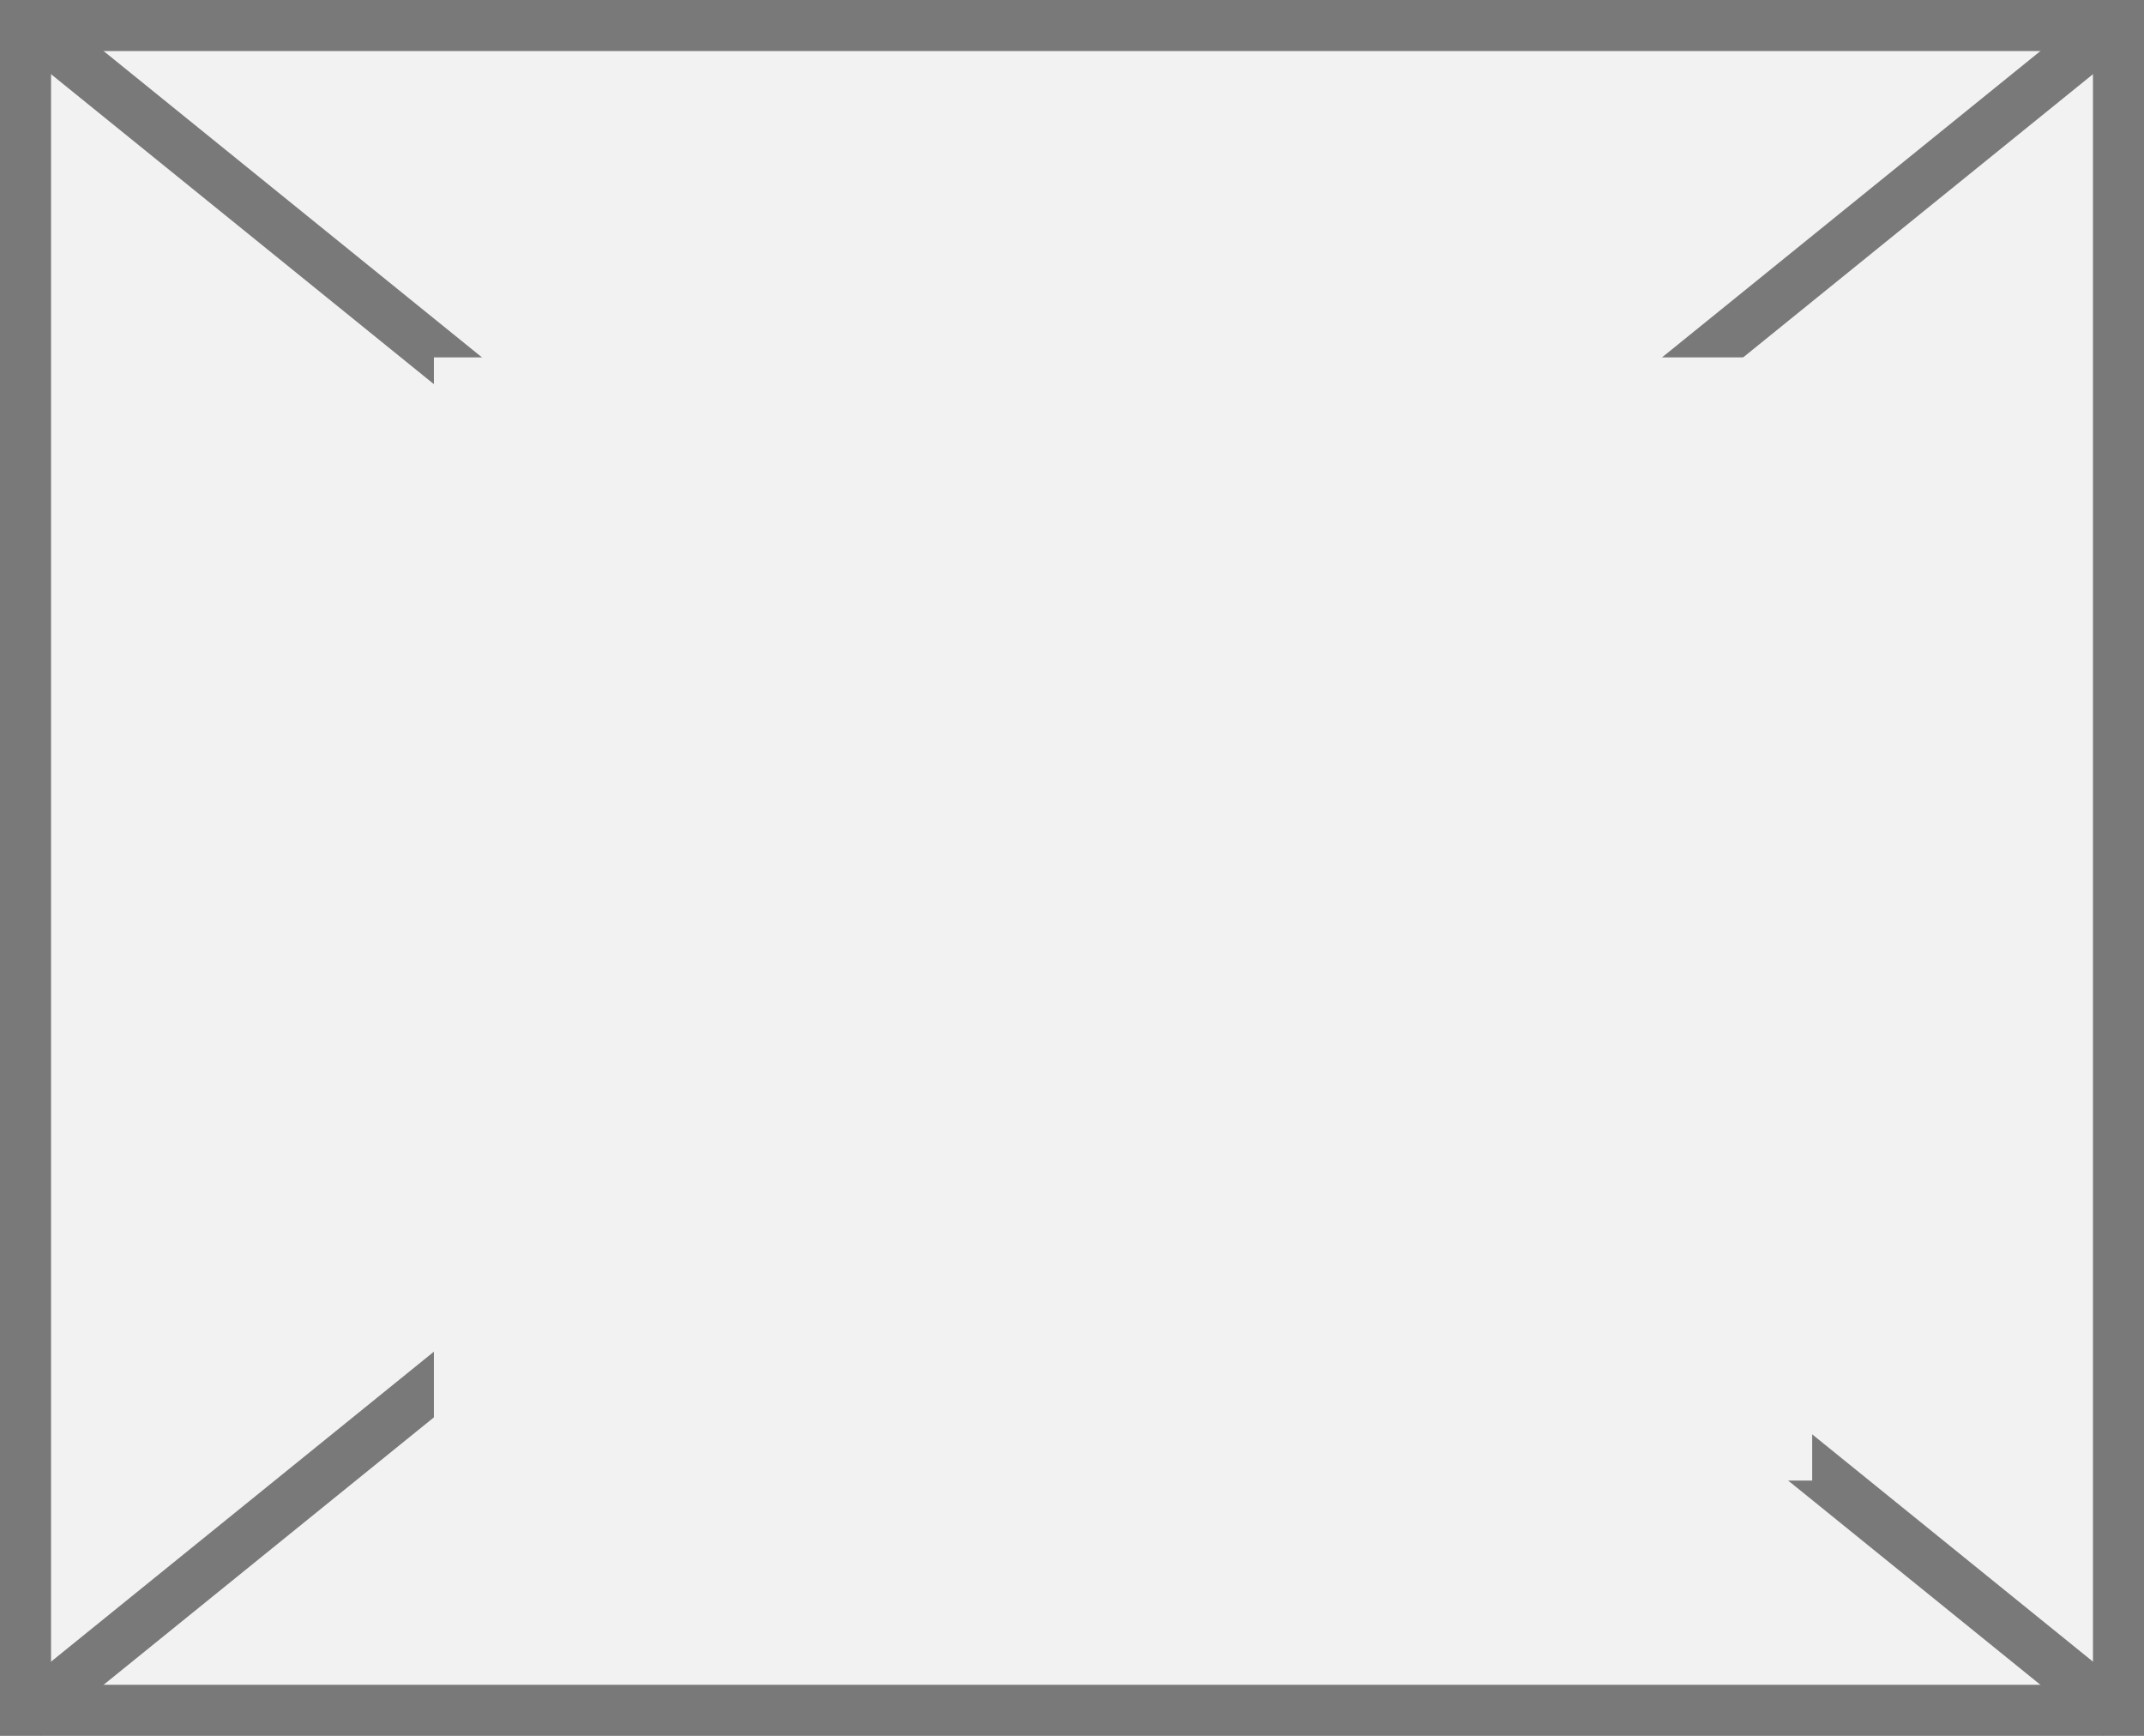
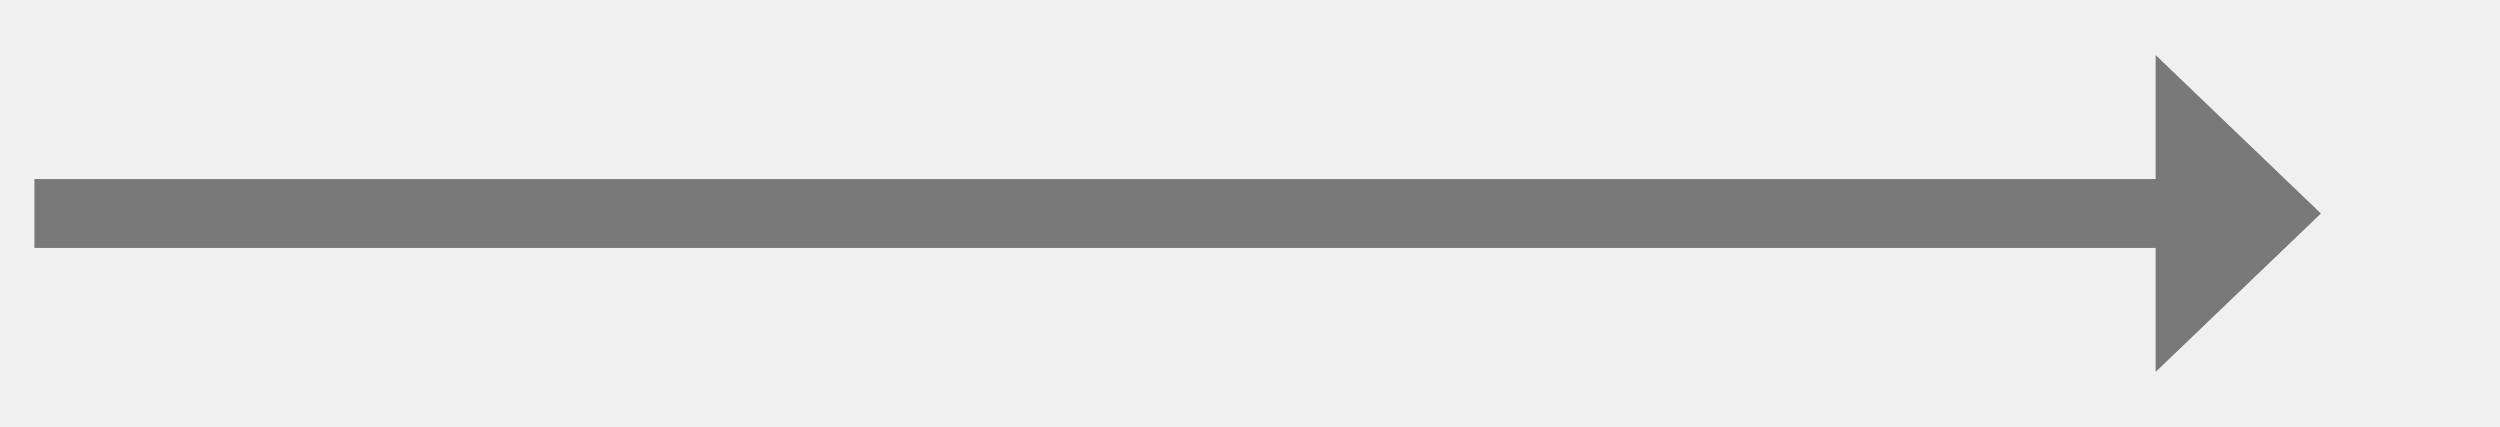
- <svg xmlns="http://www.w3.org/2000/svg" version="1.1" width="42px" height="34px">
-   <defs>
-     <mask fill="white" id="clip183">
-       <path d="M 1397.5 1550  L 1424.5 1550  L 1424.5 1572  L 1397.5 1572  Z M 1389 1543  L 1431 1543  L 1431 1577  L 1389 1577  Z " fill-rule="evenodd" />
-     </mask>
-   </defs>
-   <g transform="matrix(1 0 0 1 -1389 -1543 )">
-     <path d="M 1389.5 1543.5  L 1430.5 1543.5  L 1430.5 1576.5  L 1389.5 1576.5  L 1389.5 1543.5  Z " fill-rule="nonzero" fill="#f2f2f2" stroke="none" />
-     <path d="M 1389.5 1543.5  L 1430.5 1543.5  L 1430.5 1576.5  L 1389.5 1576.5  L 1389.5 1543.5  Z " stroke-width="1" stroke="#797979" fill="none" />
-     <path d="M 1389.48 1543.389  L 1430.52 1576.611  M 1430.52 1543.389  L 1389.48 1576.611  " stroke-width="1" stroke="#797979" fill="none" mask="url(#clip183)" />
+ <svg xmlns="http://www.w3.org/2000/svg" version="1.1" width="181.5px" height="31px">
+   <g transform="matrix(1 0 0 1 -729.5 -1210 )">
+     <path d="M 886 1237  L 898 1225.5  L 886 1214  L 886 1237  Z " fill-rule="nonzero" fill="#797979" stroke="none" />
+     <path d="M 732 1225.5  L 889 1225.5  " stroke-width="5" stroke="#797979" fill="none" />
  </g>
</svg>
